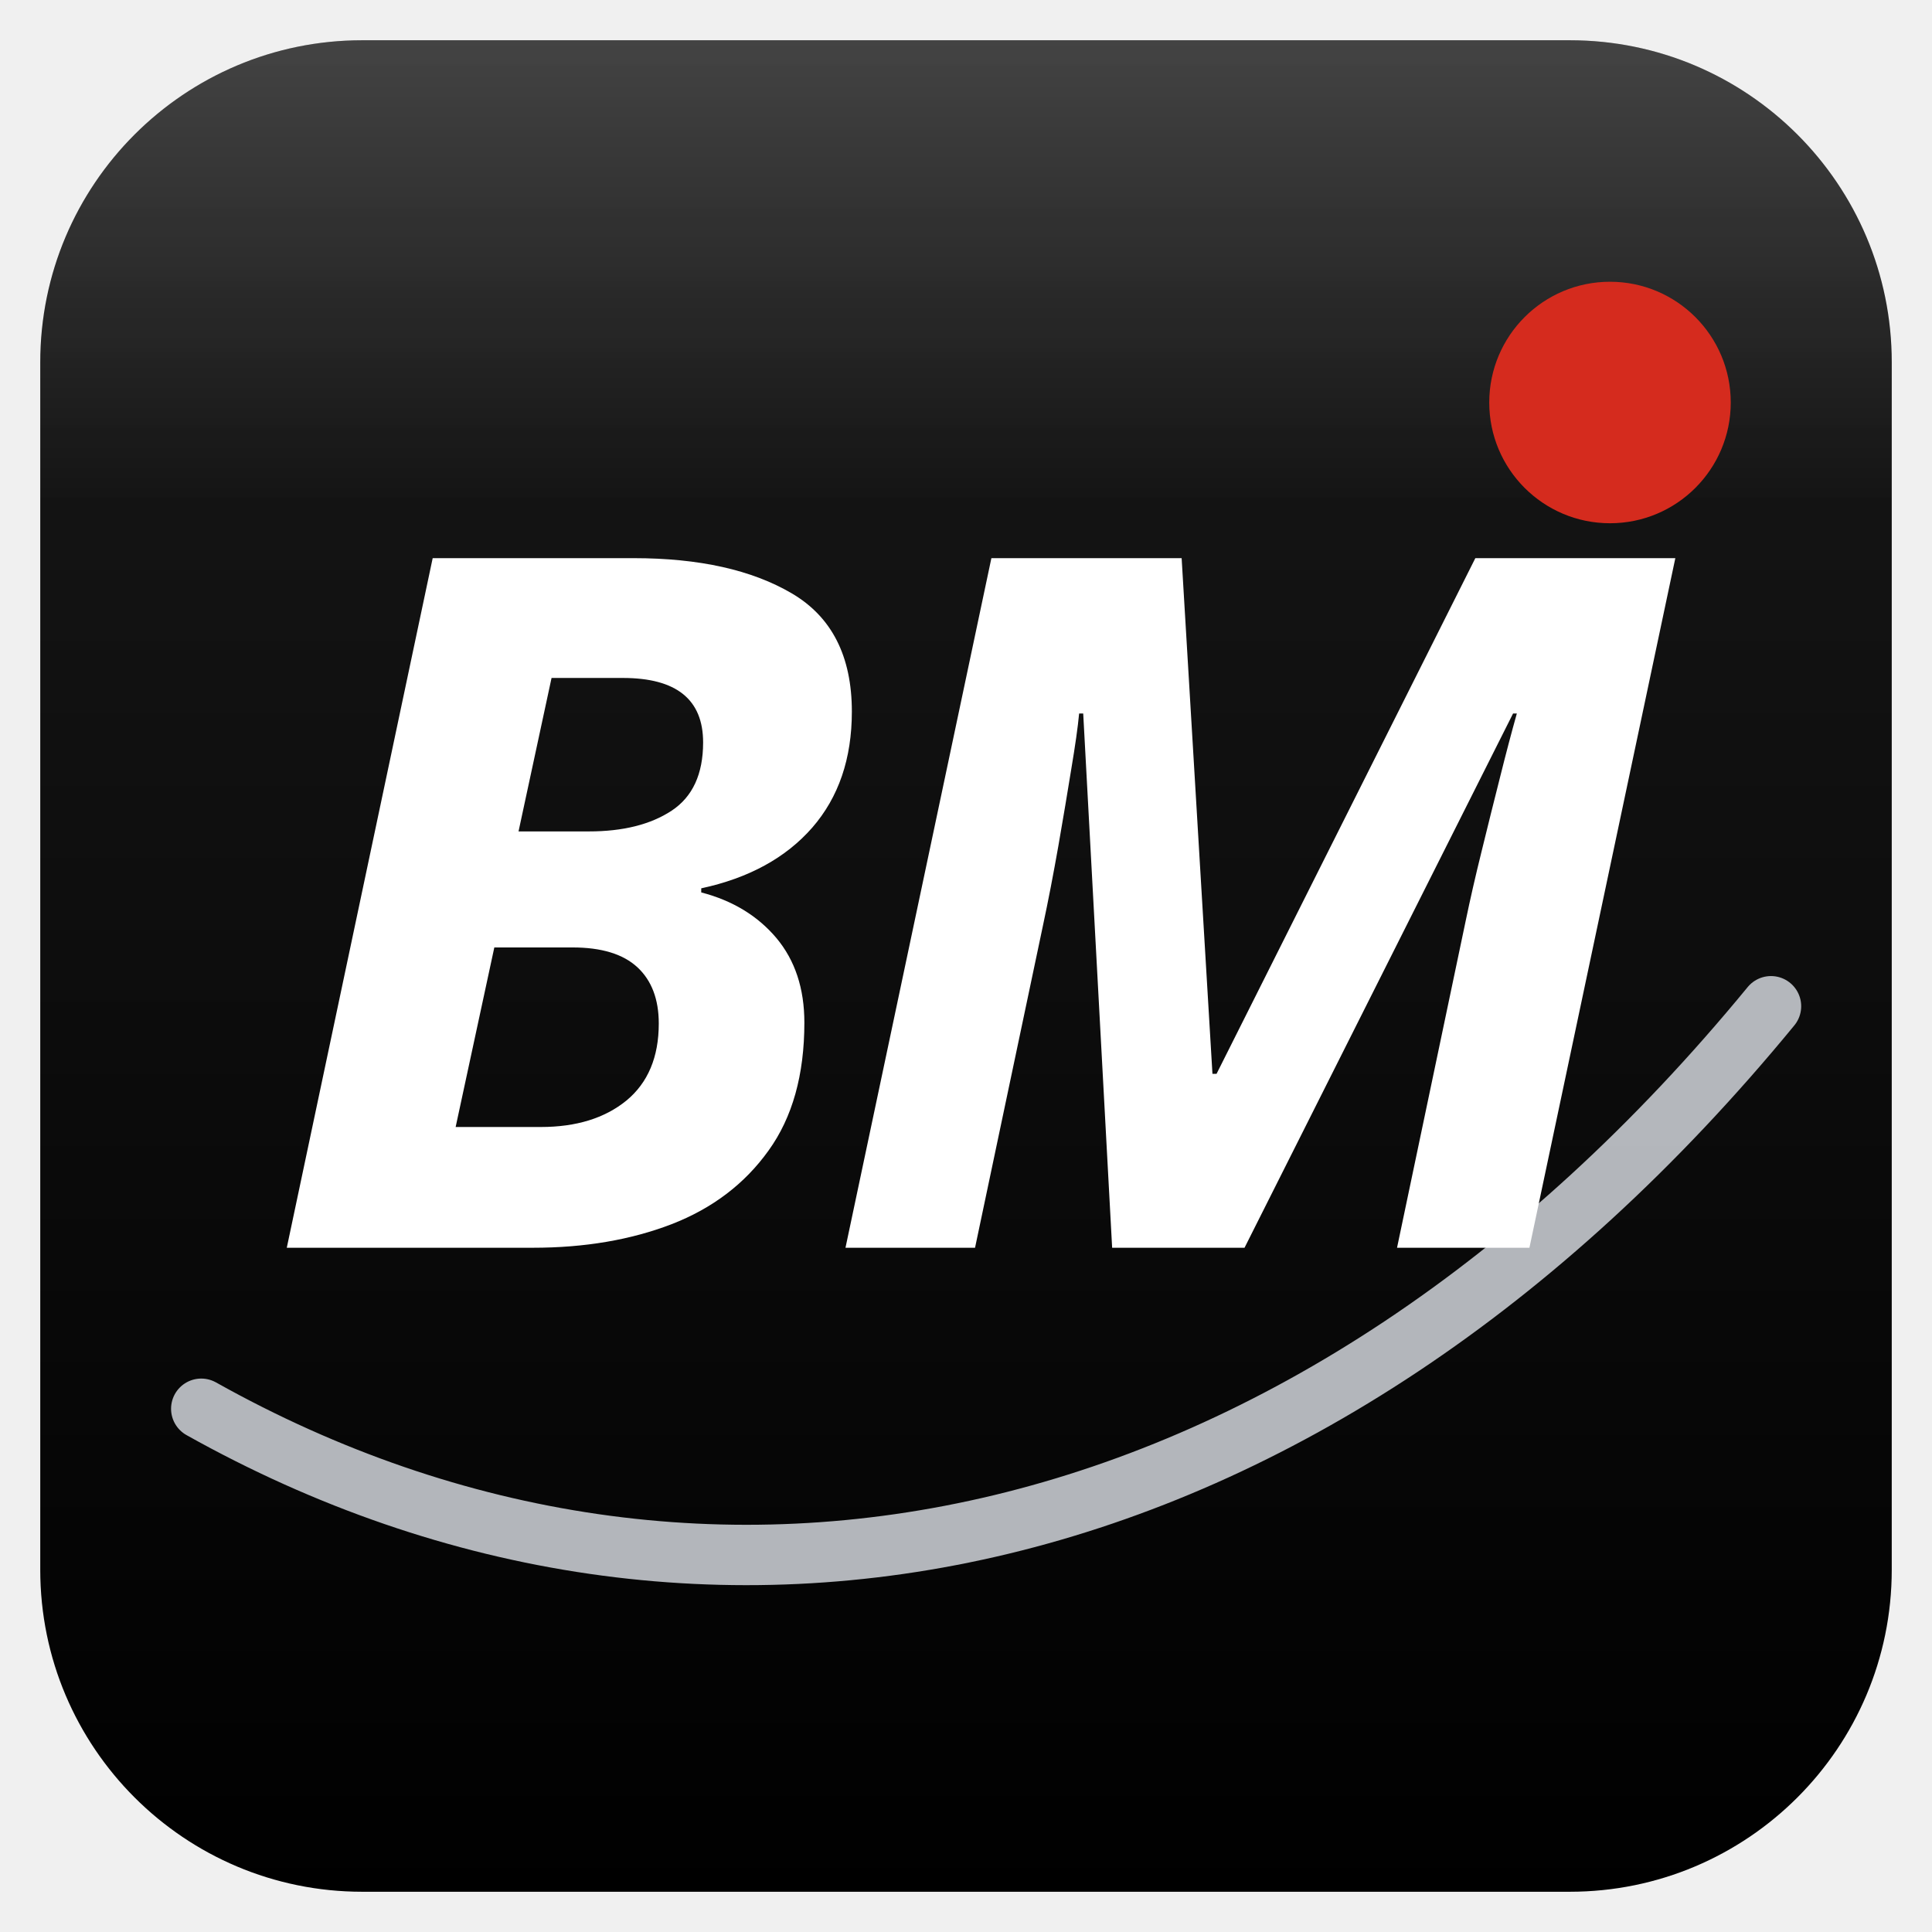
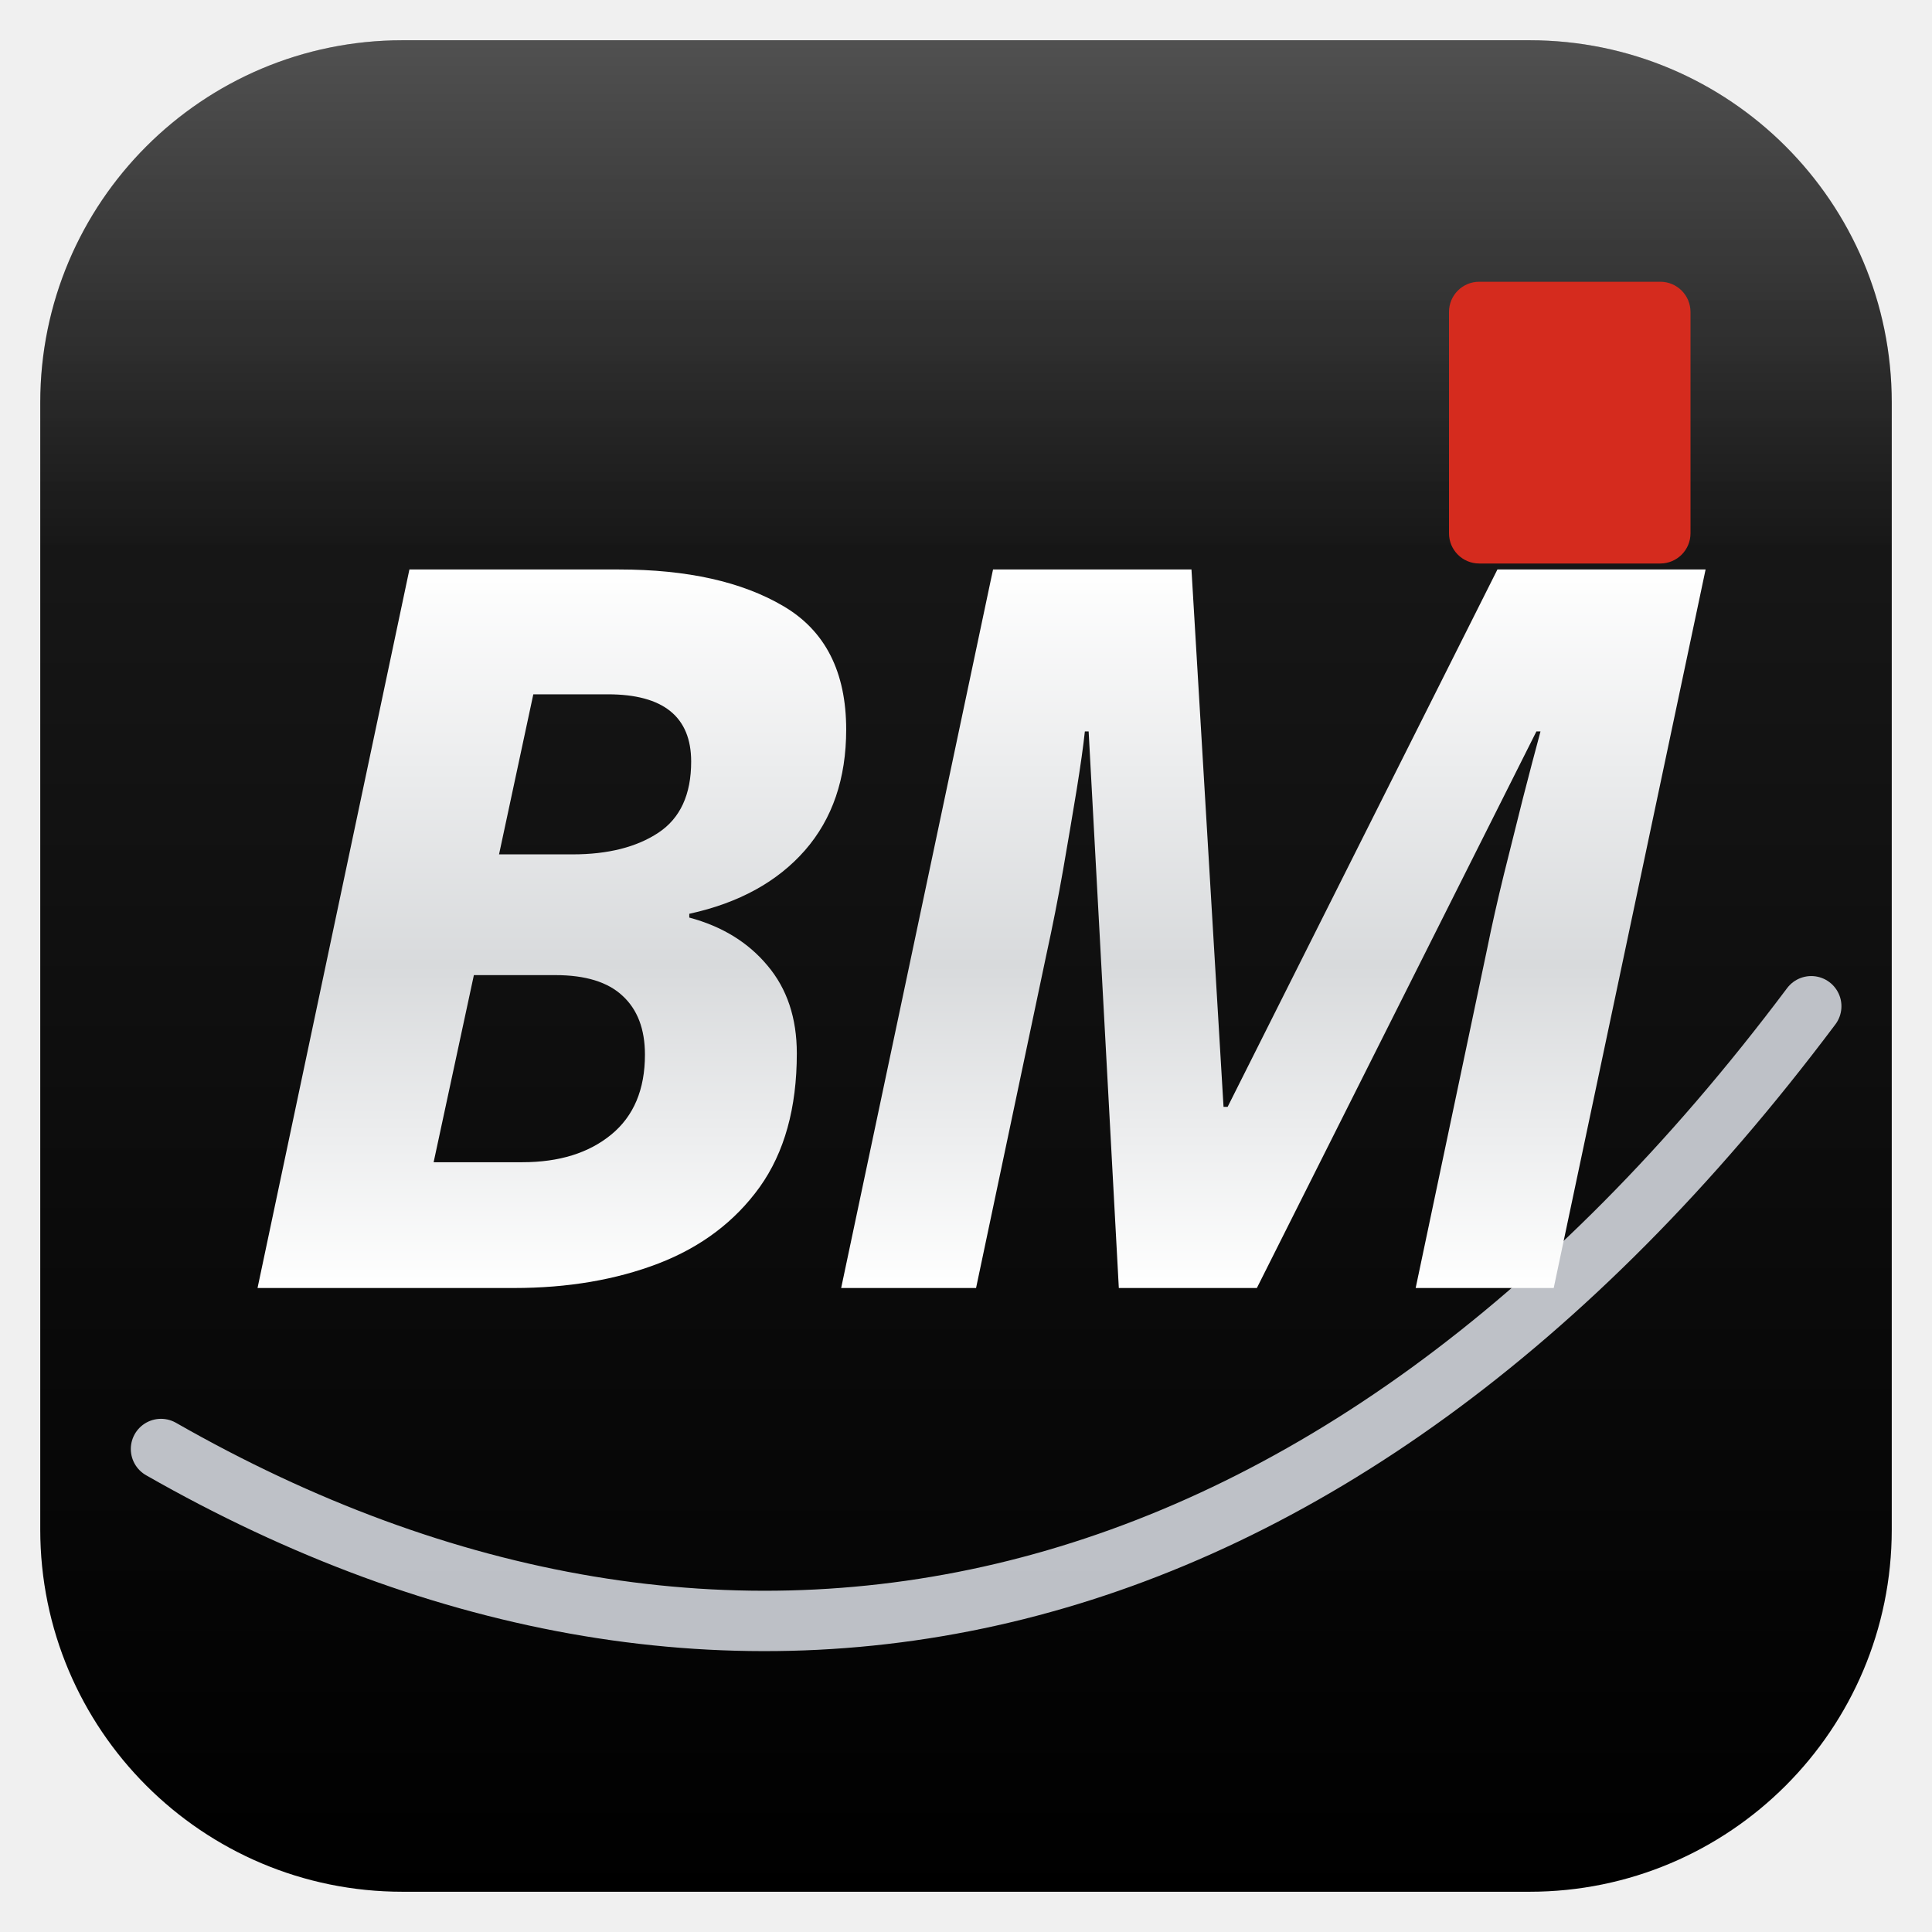
<svg xmlns="http://www.w3.org/2000/svg" viewBox="0 0 96 96" role="img" aria-label="Besterd Mechanical">
  <defs>
    <linearGradient id="m-bg" x1="0" y1="0" x2="0" y2="1">
-       <stop offset="0%" stop-color="#1a1a1a" />
+       <stop offset="0%" stop-color="#1f1f1f" />
      <stop offset="100%" stop-color="#000000" />
    </linearGradient>
    <linearGradient id="m-shine" x1="0" y1="0" x2="0" y2="1">
-       <stop offset="0%" stop-color="#ffffff" stop-opacity="0.18" />
-       <stop offset="50%" stop-color="#ffffff" stop-opacity="0" />
+       <stop offset="0%" stop-color="#ffffff" stop-opacity="0.22" />
+       <stop offset="55%" stop-color="#ffffff" stop-opacity="0" />
+     </linearGradient>
+     <linearGradient id="m-chrome" x1="0" y1="0" x2="0" y2="1">
+       <stop offset="0%" stop-color="#ffffff" />
+       <stop offset="55%" stop-color="#d8dadc" />
+       <stop offset="100%" stop-color="#ffffff" />
    </linearGradient>
  </defs>
-   <rect x="2" y="2" width="92" height="92" rx="16" fill="url(#m-bg)" />
-   <rect x="2" y="2" width="92" height="46" rx="16" fill="url(#m-shine)" />
-   <path d="M 10 70 C 35 84, 65 78, 88 50" fill="none" stroke="#d1d5db" stroke-width="3" stroke-linecap="round" opacity="0.85" />
-   <text x="48" y="62" text-anchor="middle" font-family="'Oswald','Arial Narrow',Impact,sans-serif" font-weight="700" font-size="48" fill="#ffffff" font-style="italic" letter-spacing="-2">BM</text>
-   <circle cx="80" cy="20" r="6" fill="#d52b1e" />
+   <rect x="2" y="2" width="92" height="92" rx="18" fill="url(#m-bg)" />
+   <rect x="2" y="2" width="92" height="46" rx="18" fill="url(#m-shine)" />
+   <path d="M 8 72 C 36 88, 66 82, 90 50" fill="none" stroke="#d1d5db" stroke-width="3" stroke-linecap="round" opacity="0.9" />
+   <text x="48" y="64" text-anchor="middle" font-family="'Oswald','Arial Narrow',Impact,sans-serif" font-weight="700" font-size="50" fill="url(#m-chrome)" font-style="italic" letter-spacing="-2">BM</text>
+   <rect x="72" y="14" width="12" height="14" rx="1.5" fill="#d52b1e" />
</svg>
